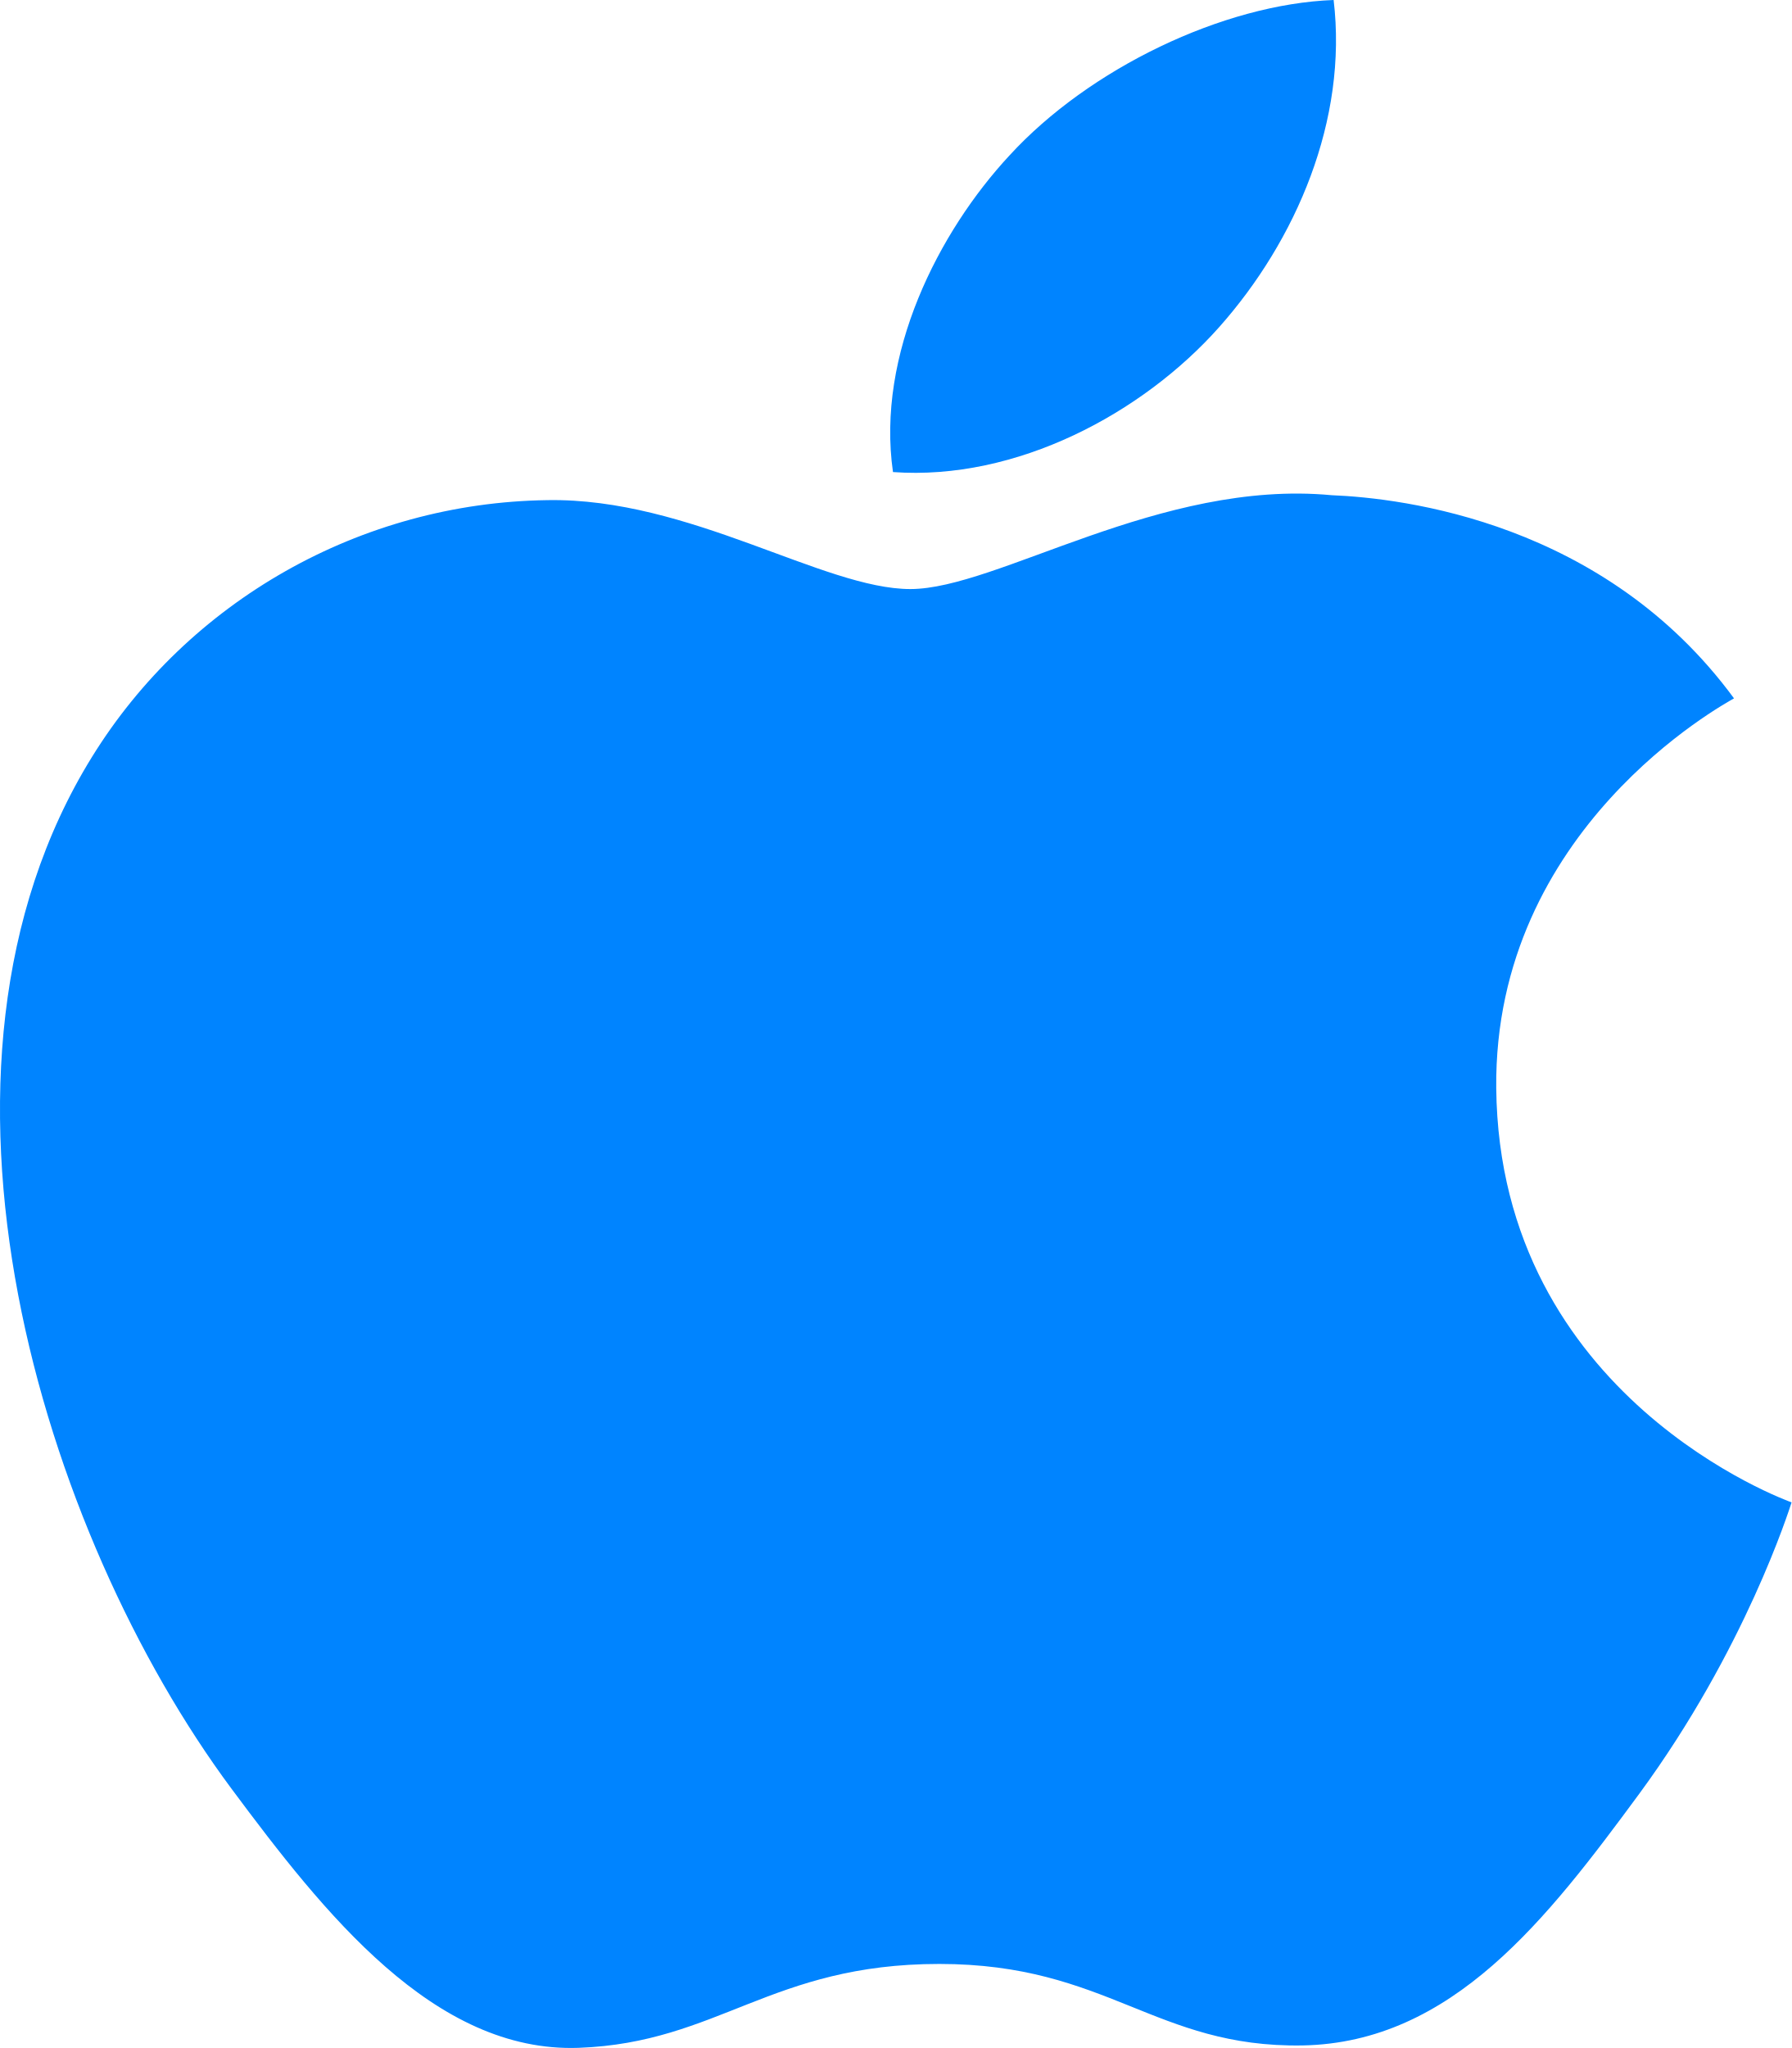
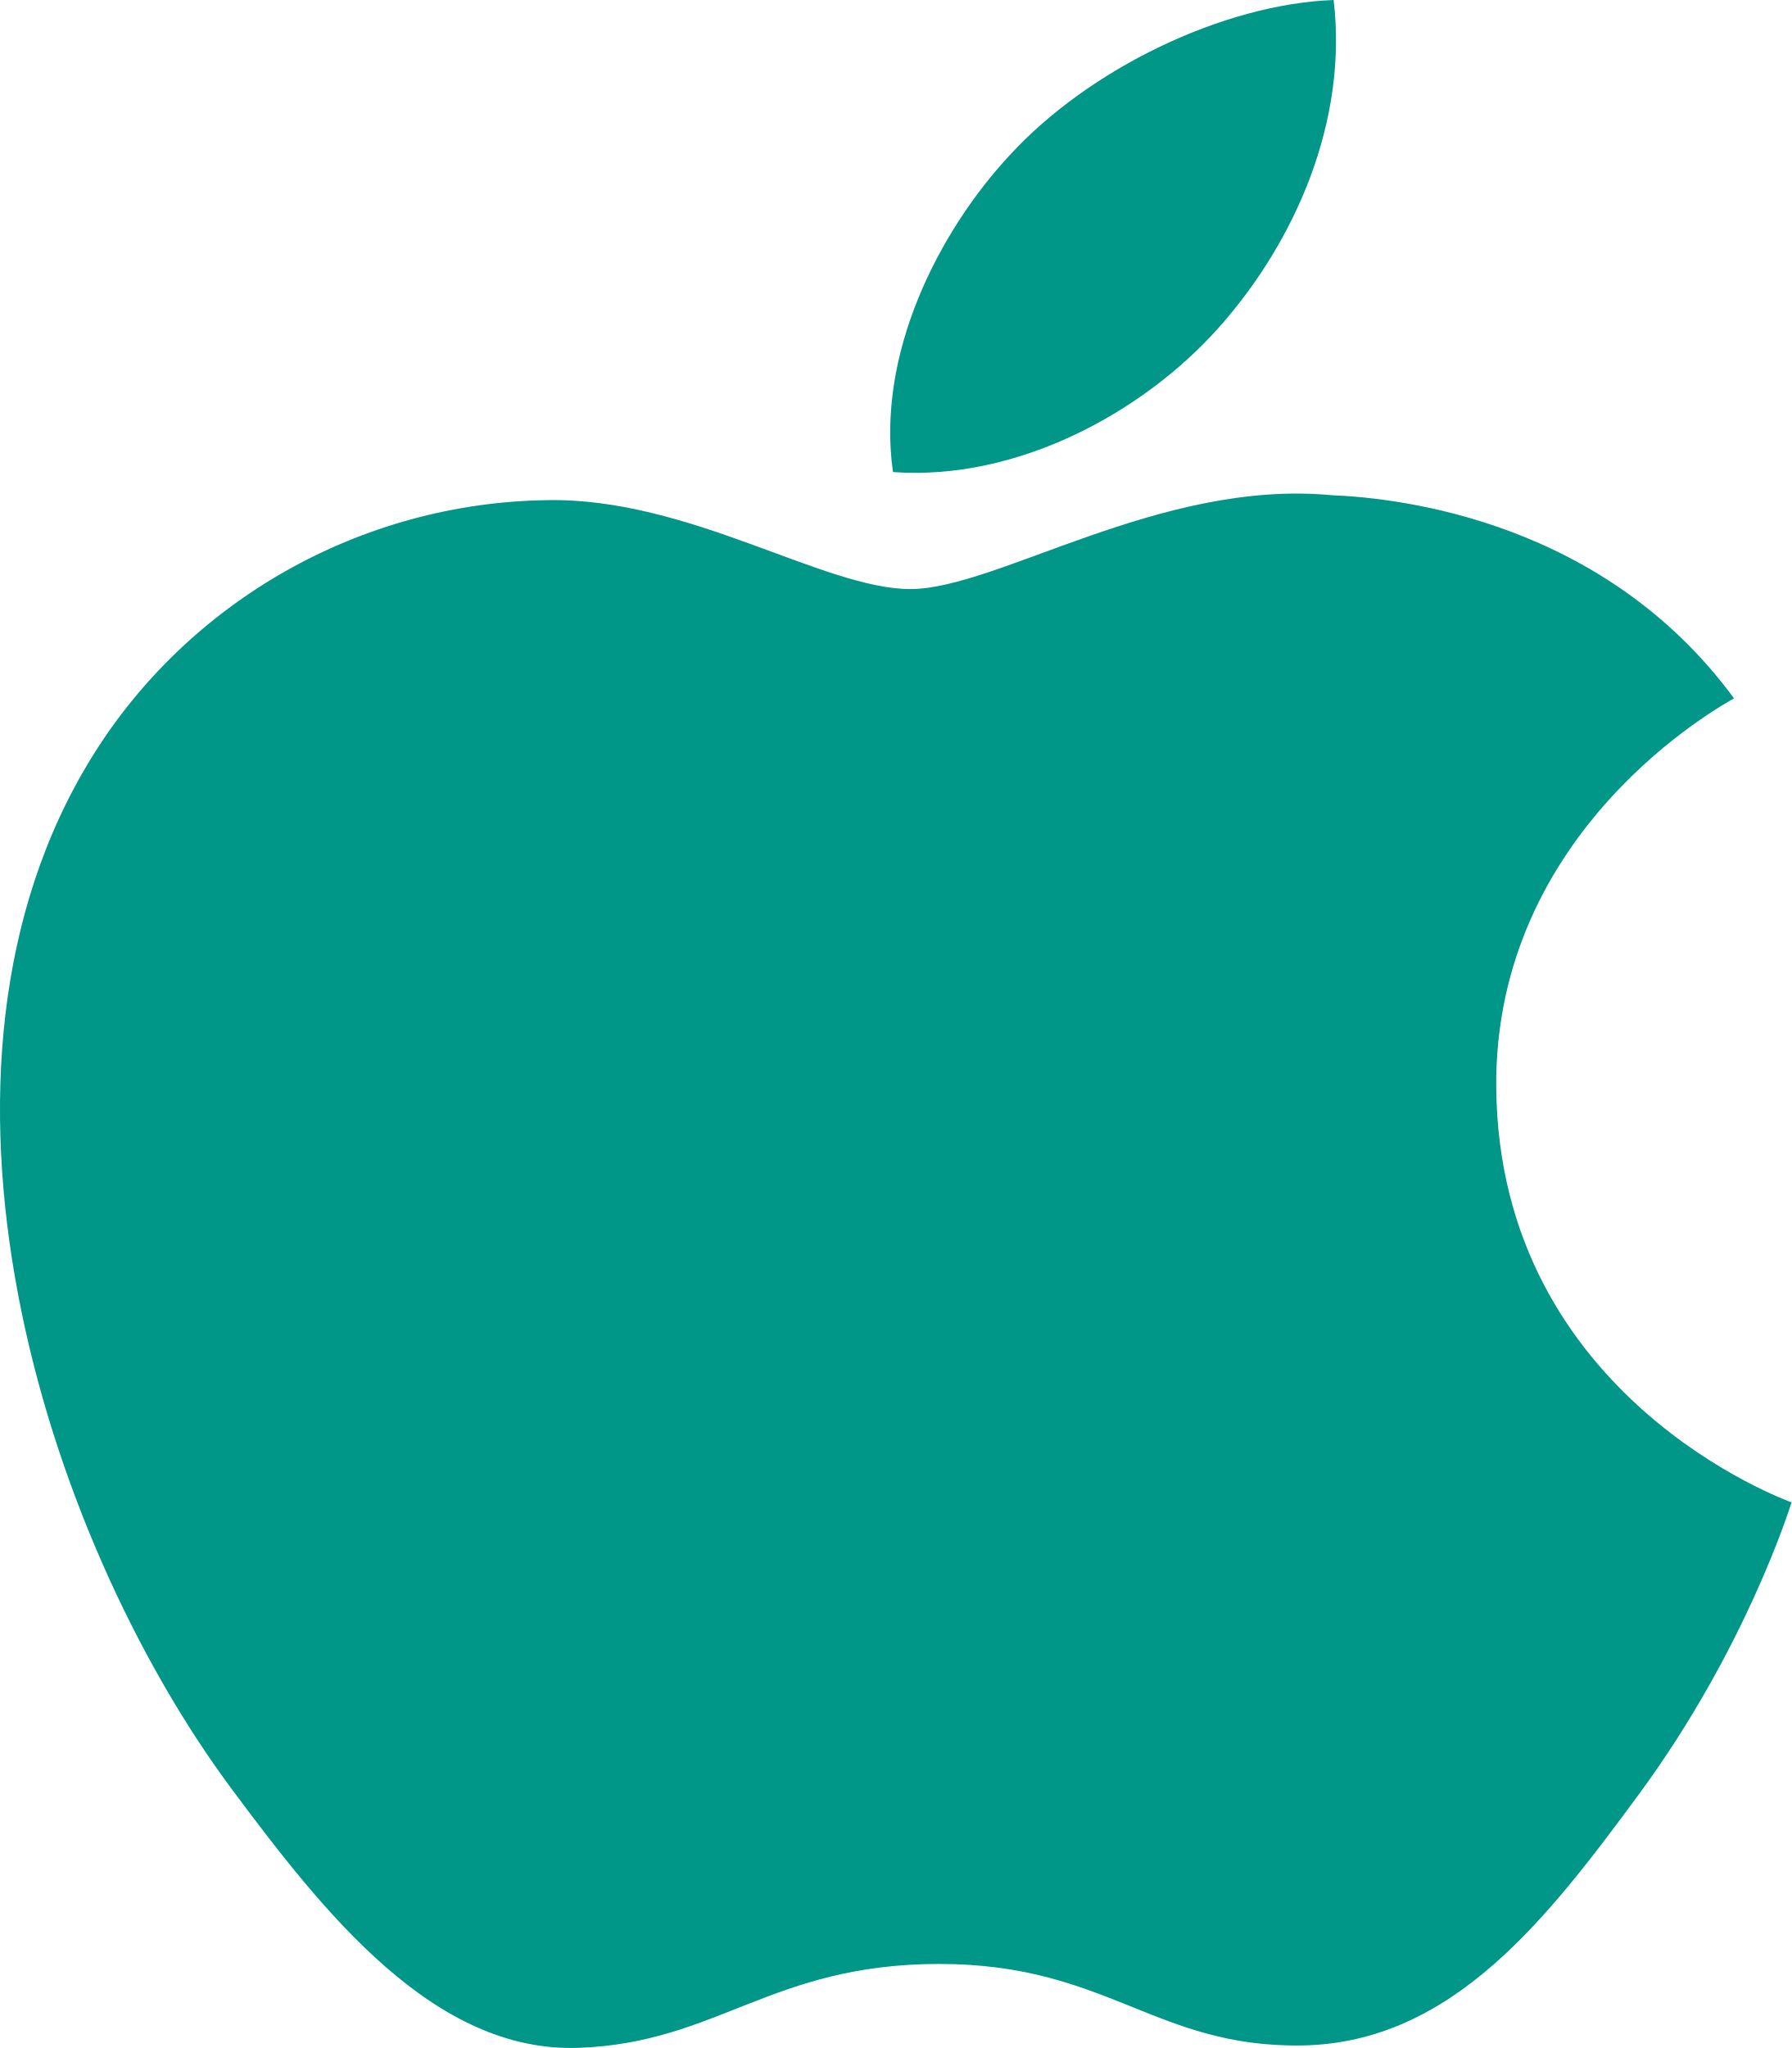
<svg width="21px" height="24px" viewBox="0 0 21 24">
-   <g fill="#0084FF">
+   <g fill="#009688">
    <path d="M17.538,12.751 C17.509,9.713 20.204,8.255 20.325,8.184 C18.809,6.119 16.449,5.837 15.607,5.803 C13.6,5.614 11.688,6.903 10.671,6.903 C9.653,6.903 8.08,5.831 6.415,5.861 C4.224,5.891 2.207,7.045 1.079,8.869 C-1.195,12.54 0.499,17.981 2.713,20.961 C3.797,22.418 5.087,24.059 6.784,23.998 C8.419,23.938 9.037,23.015 11.01,23.015 C12.984,23.015 13.539,23.998 15.267,23.97 C17.024,23.938 18.139,22.481 19.215,21.02 C20.457,19.329 20.971,17.692 21,17.606 C20.961,17.591 17.574,16.382 17.538,12.751 Z M14.291,3.833 C15.192,2.818 15.8,1.407 15.632,0 C14.335,0.048 12.765,0.805 11.834,1.82 C11,2.717 10.269,4.154 10.467,5.532 C11.913,5.636 13.391,4.846 14.291,3.833 Z" />
  </g>
</svg>
